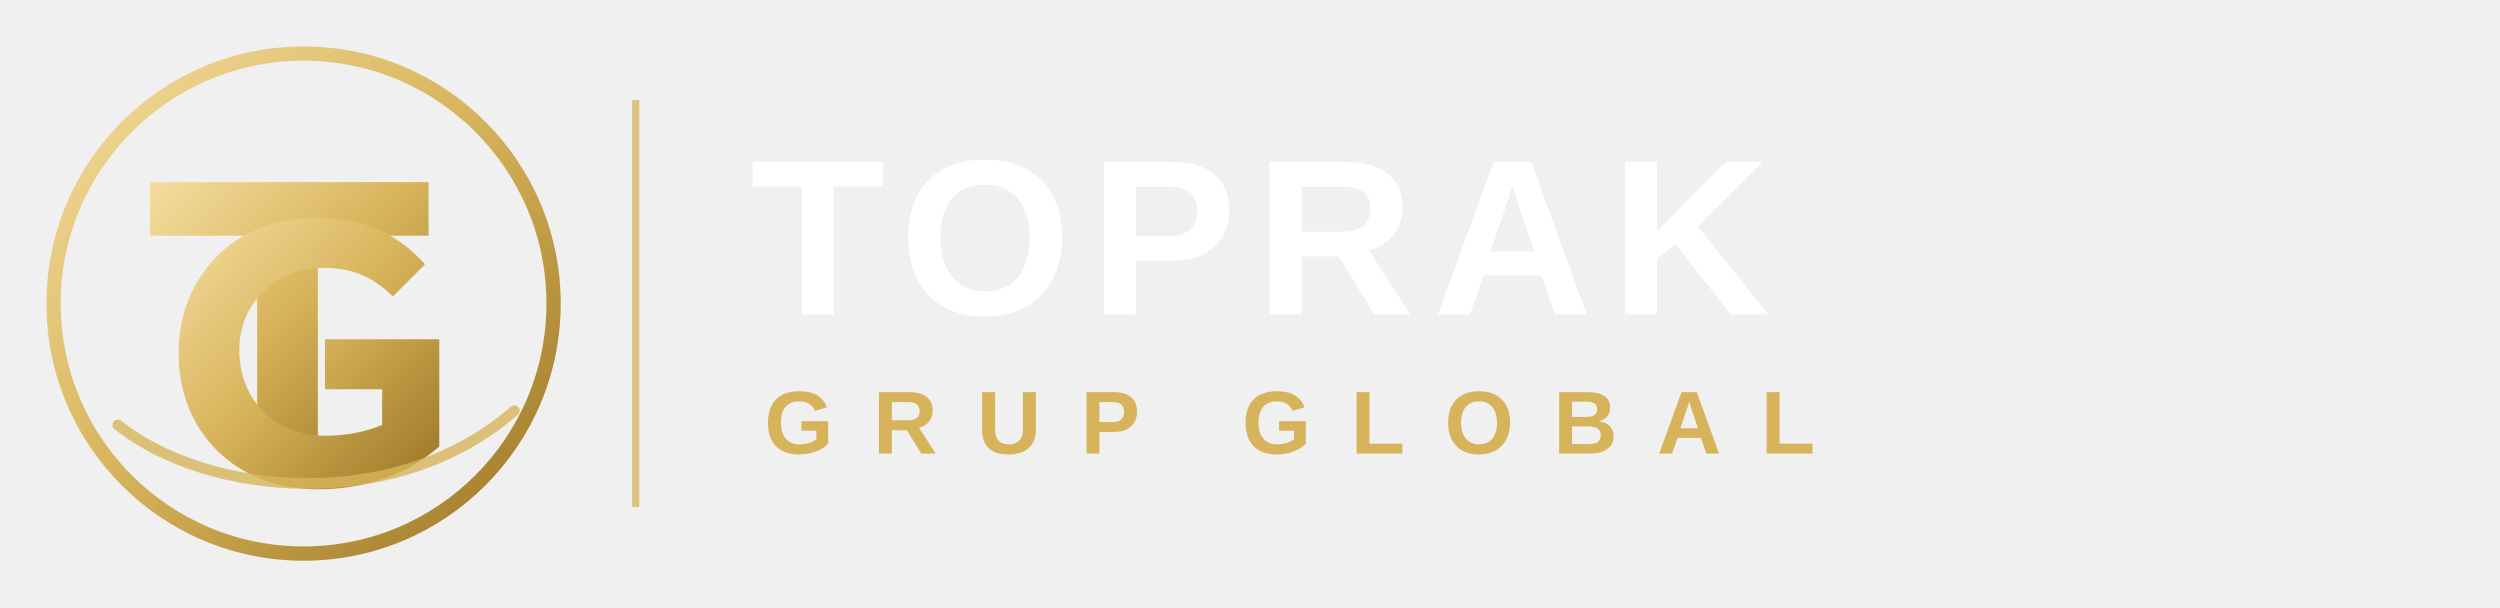
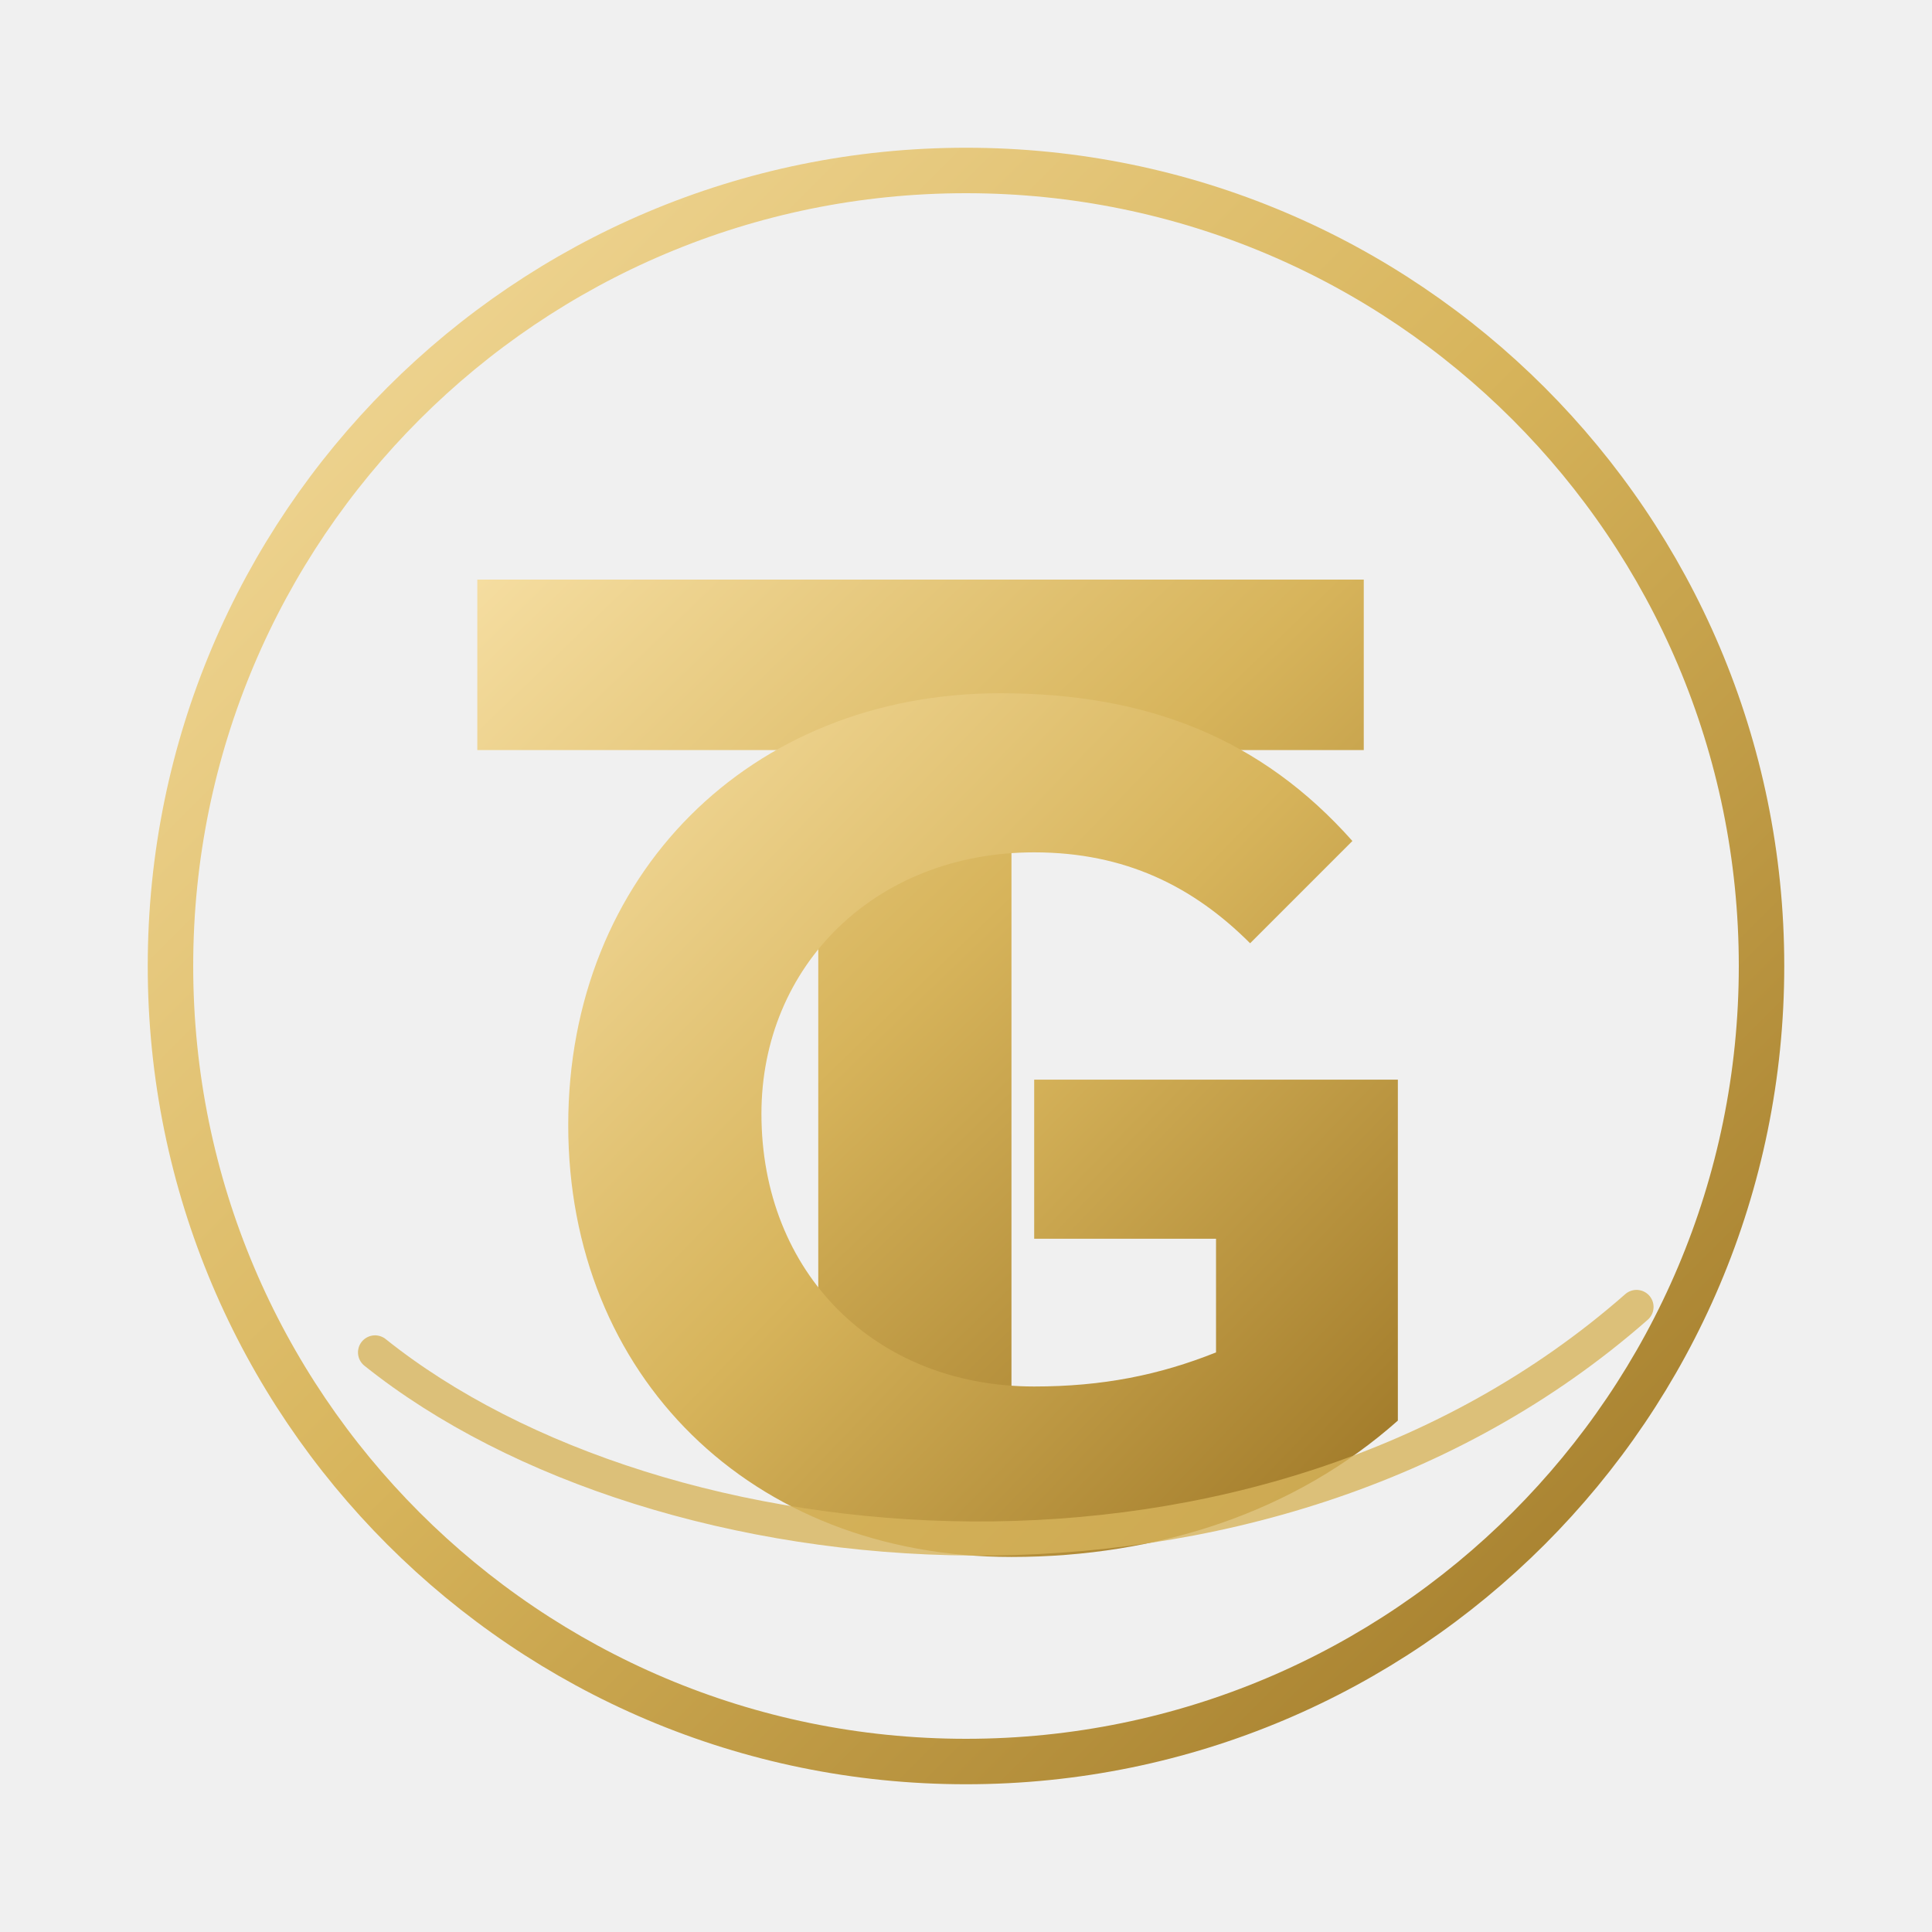
- <svg xmlns="http://www.w3.org/2000/svg" viewBox="0 0 700 170" role="img" aria-labelledby="title desc">
+ <svg xmlns="http://www.w3.org/2000/svg" viewBox="0 0 170 170" role="img" aria-labelledby="title desc">
  <defs>
    <linearGradient id="gold" x1="0" y1="0" x2="1" y2="1">
      <stop offset="0" stop-color="#f5dda0" />
      <stop offset=".48" stop-color="#d7b45b" />
      <stop offset="1" stop-color="#9b7424" />
    </linearGradient>
  </defs>
  <g transform="translate(8 8)">
    <circle cx="77" cy="77" r="70" fill="none" stroke="url(#gold)" stroke-width="4" />
    <path d="M34 43h78v15H81v61H64V58H34z" fill="url(#gold)" />
    <path d="M111 66c-8-9-18-13-31-13-22 0-38 16-38 38s16 38 39 38c13 0 25-4 34-12V87H83v14h16v10c-5 2-10 3-16 3-14 0-24-10-24-24 0-13 10-23 24-23 8 0 14 3 19 8z" fill="url(#gold)" />
    <path d="M25 111c25 20 78 25 111-4" fill="none" stroke="#d7b45b" stroke-width="3" stroke-linecap="round" opacity=".8" />
  </g>
-   <line x1="178" y1="28" x2="178" y2="142" stroke="#d7b45b" stroke-width="2" opacity=".75" />
-   <text x="210" y="88" fill="#ffffff" font-family="Arial,Helvetica,sans-serif" font-size="62" font-weight="800" letter-spacing="5">TOPRAK</text>
-   <text x="214" y="127" fill="#d7b45b" font-family="Arial,Helvetica,sans-serif" font-size="25" font-weight="700" letter-spacing="11">GRUP GLOBAL</text>
</svg>
